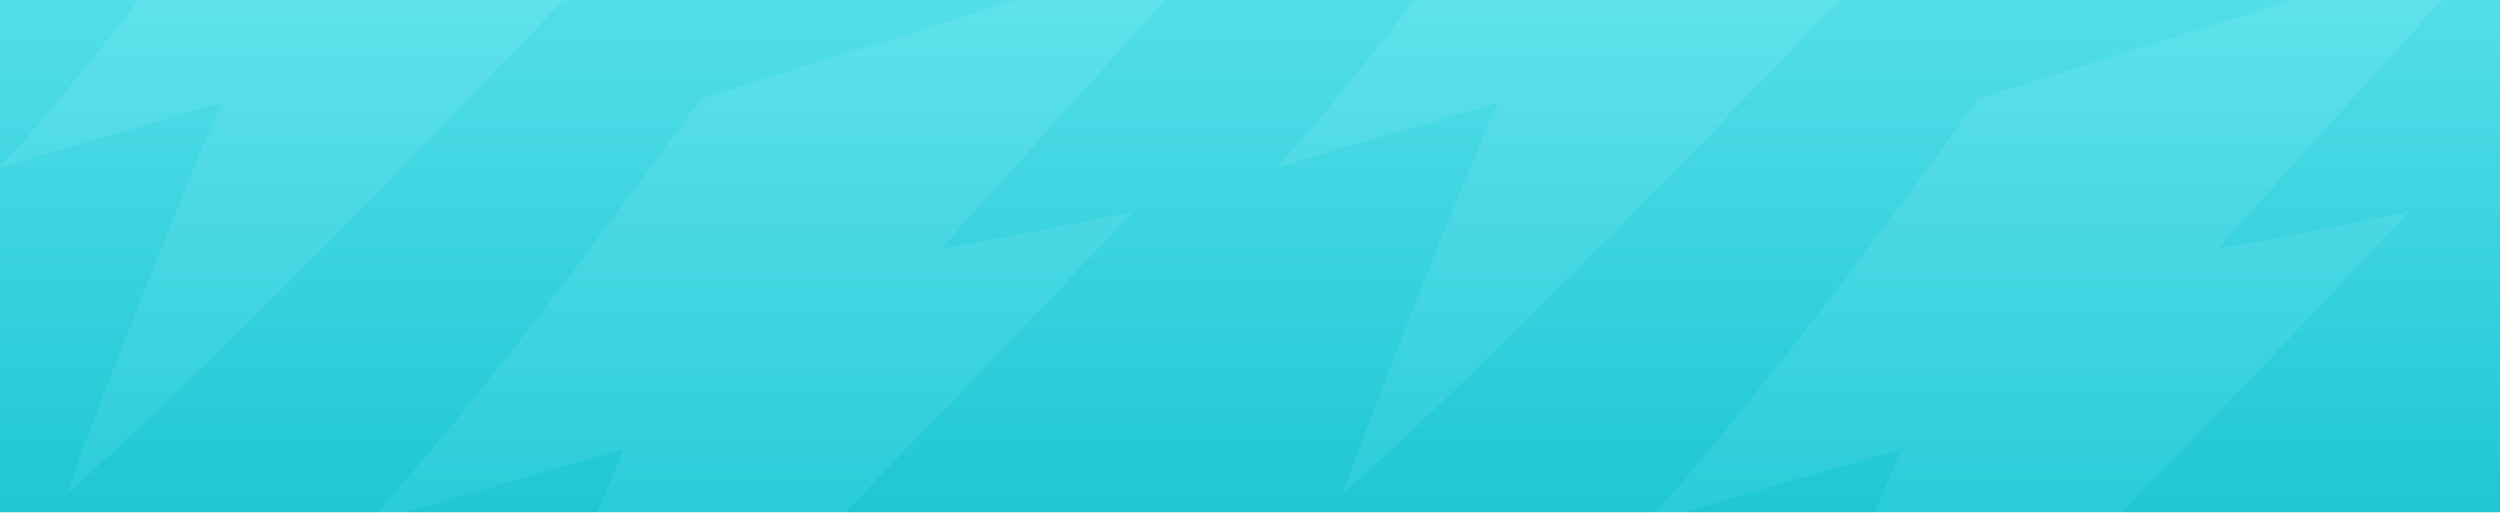
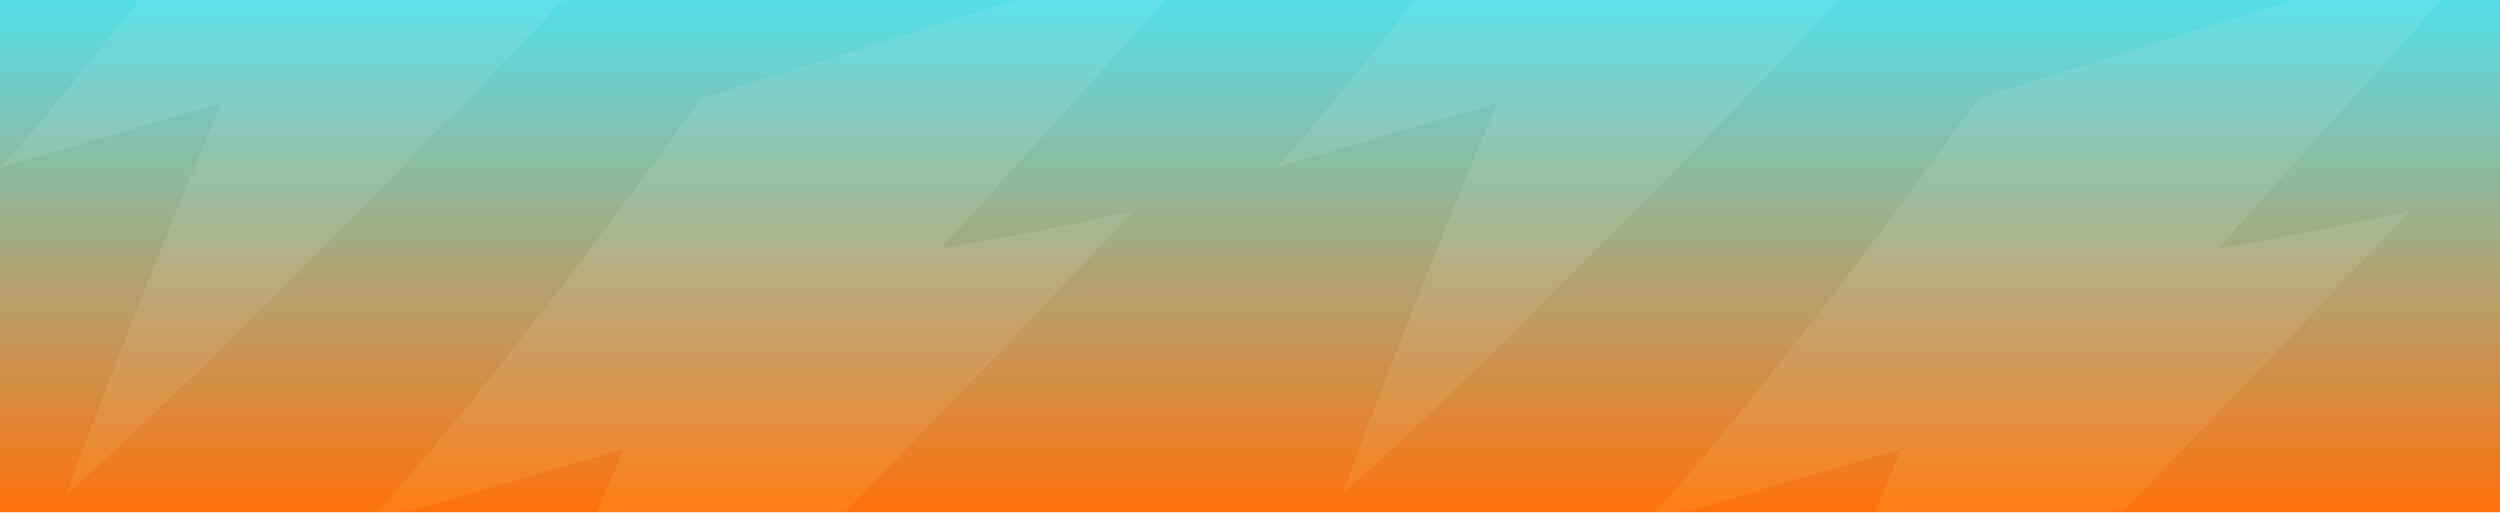
<svg xmlns="http://www.w3.org/2000/svg" width="1152" height="236" fill="none" viewBox="0 0 1152 236">
  <g clip-path="url(#clip0)">
    <rect width="1152" height="236" fill="url(#paint0_linear)" />
    <g style="mix-blend-mode:soft-light" opacity=".2">
      <path fill="#fff" d="M0 77.165C0 77.165 43.139 32.398 132.443 -91.773L340 -157L227.798 -32.223C249.793 -35.986 275.29 -40.843 304.017 -47.096C304.017 -47.096 131.52 137.963 30.377 228C57.907 153.78 83.439 91.197 101.933 47.507C77.165 54.743 44.109 64.368 0 77.165Z" />
    </g>
    <g style="mix-blend-mode:soft-light" opacity=".2">
      <path fill="#fff" d="M588 77.165C588 77.165 631.139 32.398 720.443 -91.773L928 -157L815.798 -32.223C837.793 -35.986 863.29 -40.843 892.017 -47.096C892.017 -47.096 719.52 137.963 618.377 228C645.908 153.78 671.439 91.197 689.933 47.507C665.165 54.743 632.109 64.368 588 77.165Z" />
    </g>
    <g style="mix-blend-mode:soft-light" opacity=".2">
      <path fill="#fff" d="M169 241.267C169 241.267 219.118 189.407 322.868 45.561L564 -30L433.648 114.547C459.201 110.187 488.822 104.561 522.196 97.317C522.196 97.317 321.796 311.697 204.291 416C236.275 330.02 265.937 257.522 287.422 206.91C258.648 215.292 220.244 226.442 169 241.267Z" />
    </g>
    <g style="mix-blend-mode:soft-light" opacity=".2">
      <path fill="#fff" d="M758 241.267C758 241.267 807.991 189.407 911.479 45.561L1152 -30L1021.98 114.547C1047.47 110.187 1077.01 104.561 1110.3 97.317C1110.3 97.317 910.409 311.697 793.202 416C825.105 330.02 854.692 257.522 876.122 206.91C847.421 215.292 809.115 226.442 758 241.267Z" />
    </g>
  </g>
  <defs>
    <linearGradient id="paint0_linear" x1="576" x2="576" y1="0" y2="236" gradientUnits="userSpaceOnUse">
      <stop stop-color="#53DEE9" />
-       <stop offset="1" stop-color="#1FC7D4" />
+       <stop offset="1" stop-color="#FF720D" />
    </linearGradient>
    <clipPath id="clip0">
      <rect width="1152" height="236" fill="#fff" />
    </clipPath>
  </defs>
</svg>
